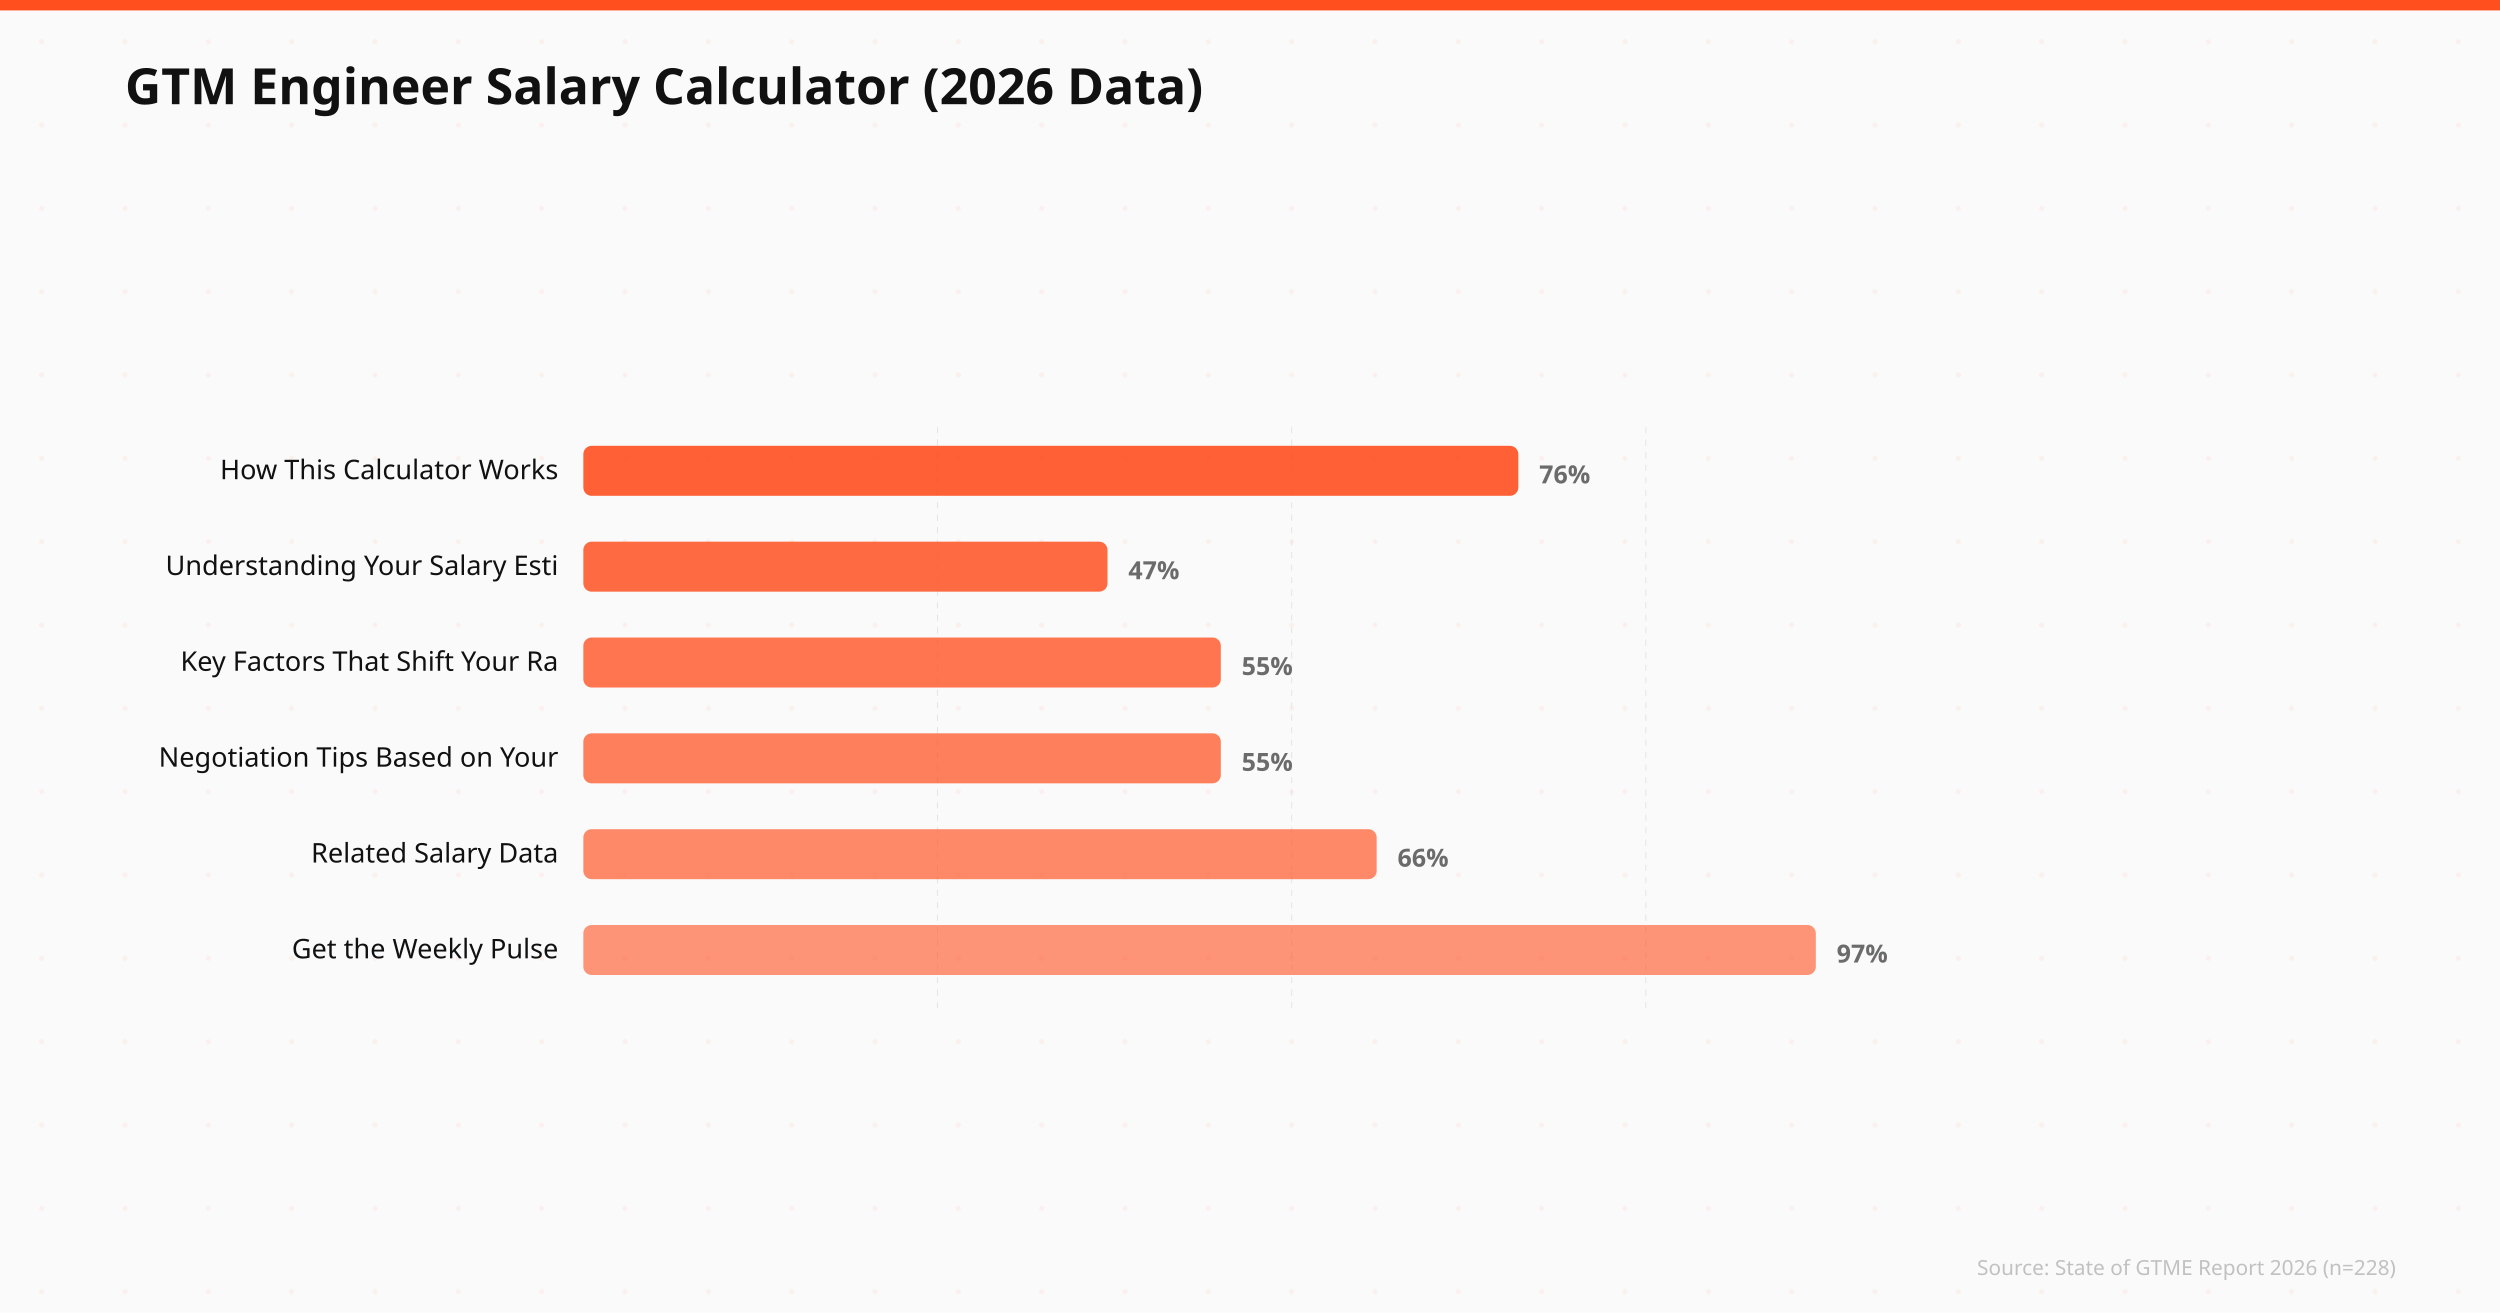
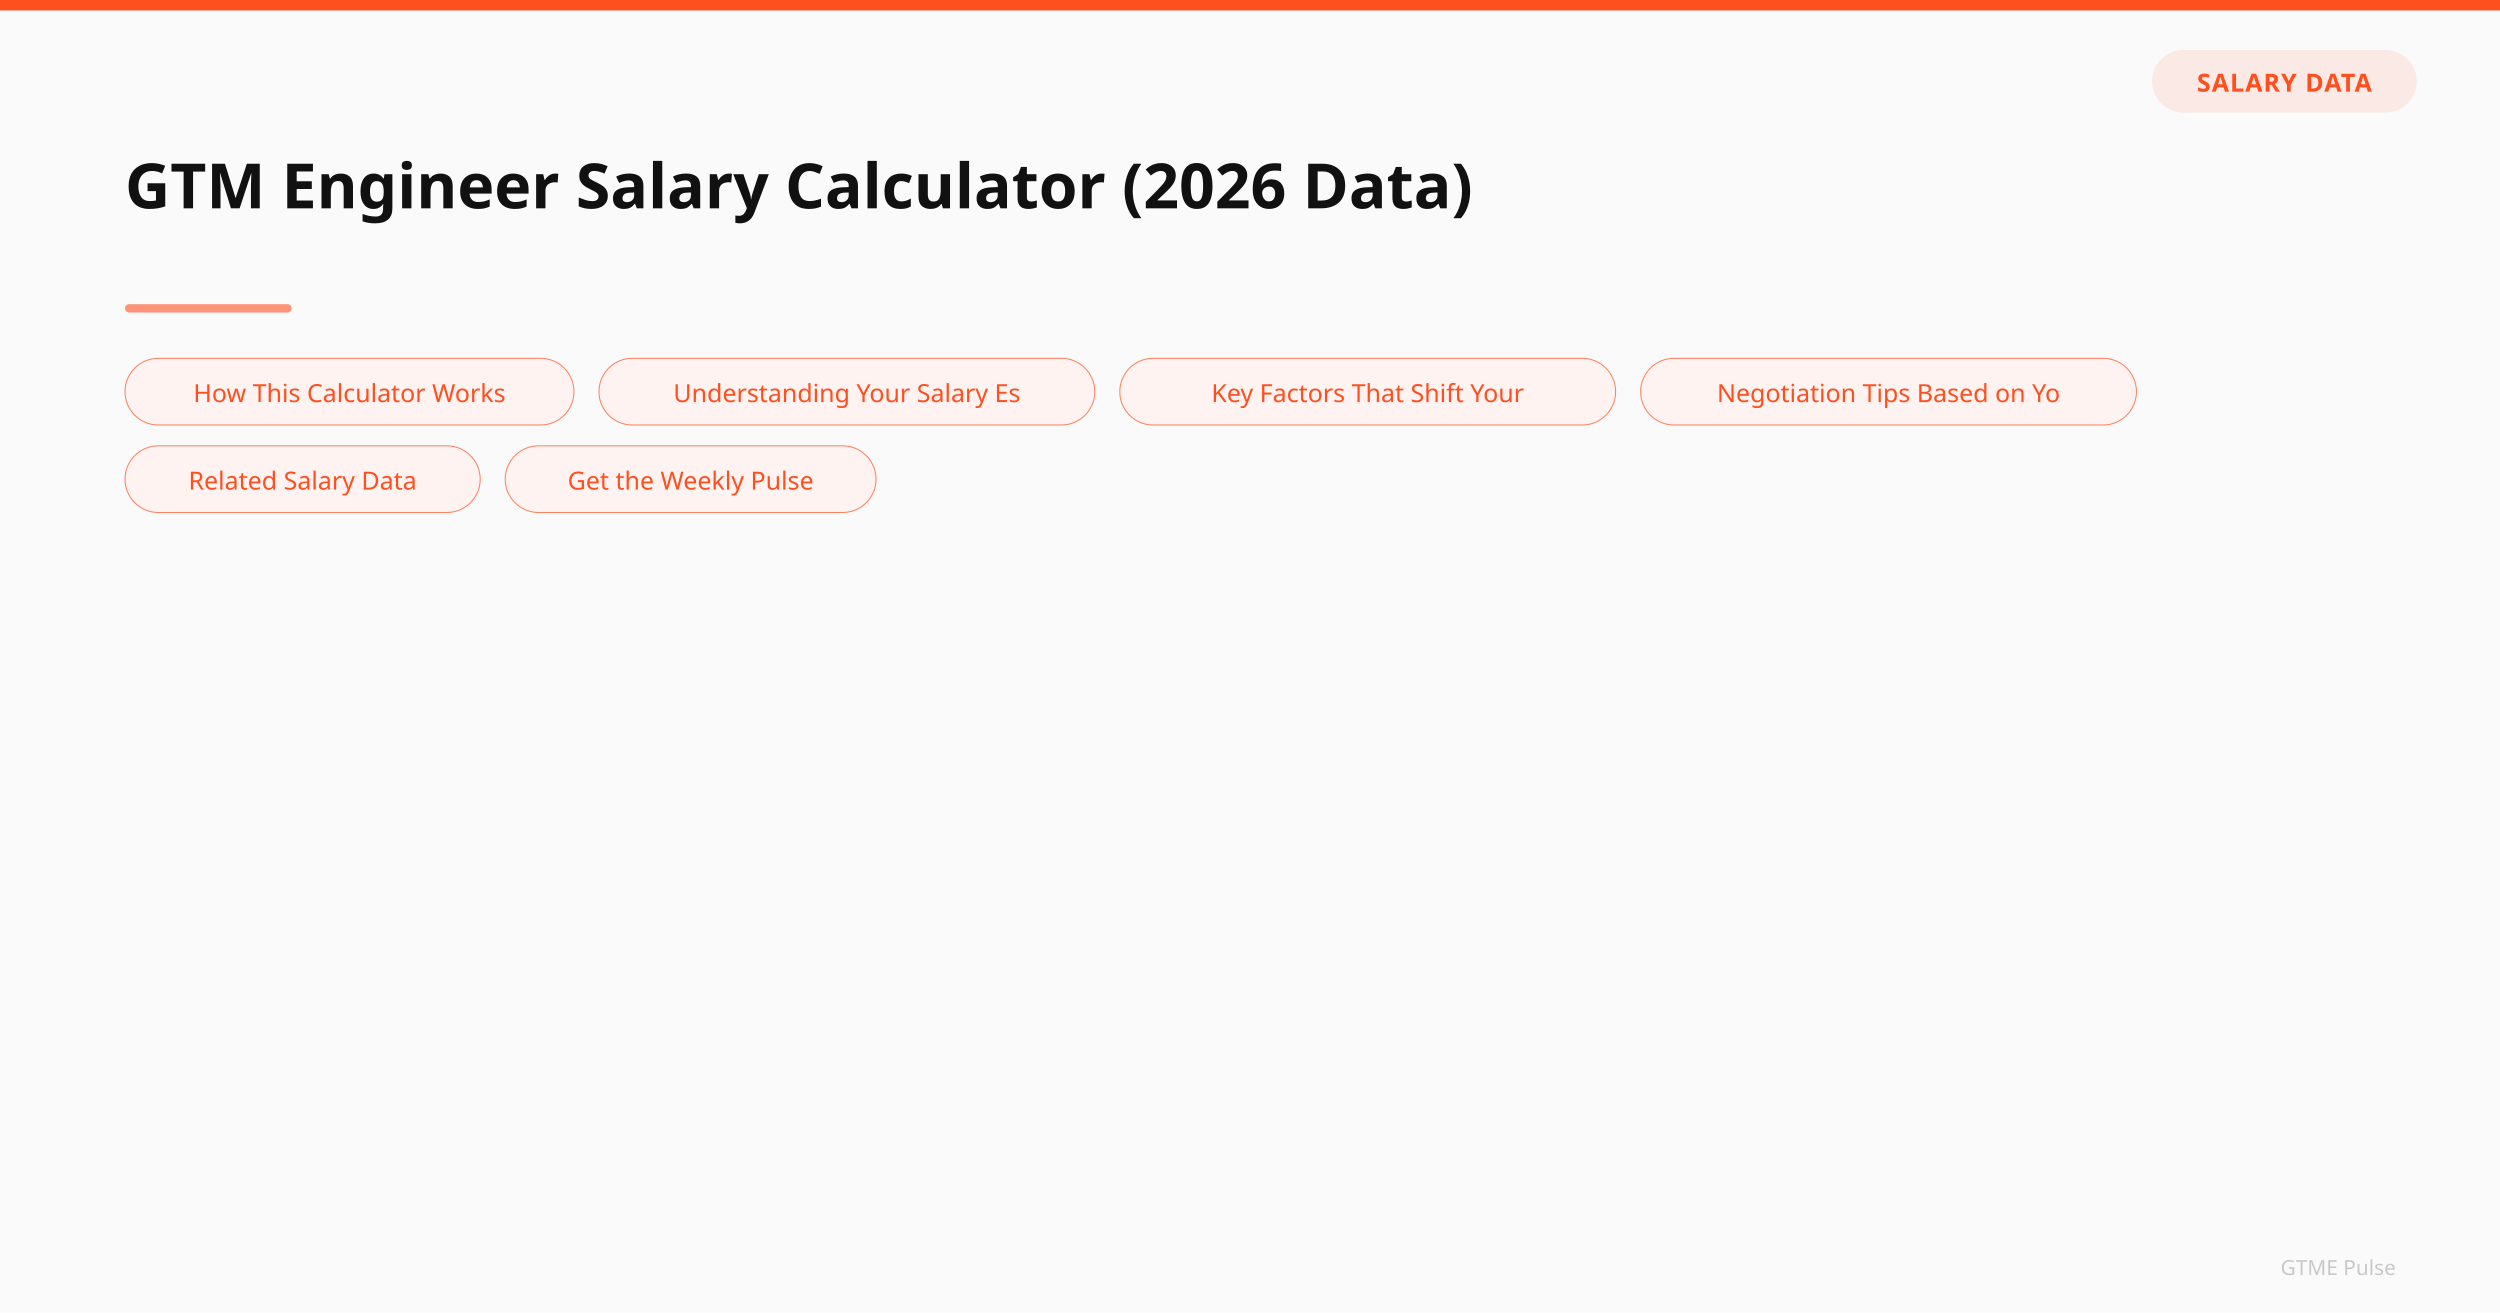
<svg xmlns="http://www.w3.org/2000/svg" viewBox="0 0 1200 630" width="1200" height="630">
-   <defs>
-     <pattern id="dots" x="0" y="0" width="40" height="40" patternUnits="userSpaceOnUse">
-       <circle cx="20" cy="20" r="1.2" fill="#FF4F1F" opacity="0.06" />
-     </pattern>
-   </defs>
  <rect width="1200" height="630" fill="#FAFAFA" />
-   <rect width="1200" height="630" fill="url(#dots)" />
  <rect x="0" y="0" width="1200" height="5" fill="#FF4F1F" />
-   <text x="60" y="50" font-family="Sora, sans-serif" font-size="24" font-weight="700" fill="#111111">GTM Engineer Salary Calculator (2026 Data)</text>
-   <line x1="450.0" y1="205" x2="450.0" y2="486" stroke="#E5E5E5" stroke-width="0.5" stroke-dasharray="3,3" />
-   <line x1="620.0" y1="205" x2="620.0" y2="486" stroke="#E5E5E5" stroke-width="0.5" stroke-dasharray="3,3" />
-   <line x1="790.0" y1="205" x2="790.0" y2="486" stroke="#E5E5E5" stroke-width="0.5" stroke-dasharray="3,3" />
-   <text x="268" y="230" text-anchor="end" font-family="Plus Jakarta Sans, sans-serif" font-size="13" font-weight="500" fill="#111111">How This Calculator Works</text>
-   <rect x="280" y="214" width="448.8" height="24" rx="4" fill="#FF4F1F" opacity="0.9" />
-   <text x="738.8" y="232" font-family="Sora, sans-serif" font-size="12" font-weight="600" fill="#6B6B6B">76%</text>
-   <text x="268" y="276" text-anchor="end" font-family="Plus Jakarta Sans, sans-serif" font-size="13" font-weight="500" fill="#111111">Understanding Your Salary Esti</text>
-   <rect x="280" y="260" width="251.6" height="24" rx="4" fill="#FF4F1F" opacity="0.84" />
-   <text x="541.6" y="278" font-family="Sora, sans-serif" font-size="12" font-weight="600" fill="#6B6B6B">47%</text>
-   <text x="268" y="322" text-anchor="end" font-family="Plus Jakarta Sans, sans-serif" font-size="13" font-weight="500" fill="#111111">Key Factors That Shift Your Ra</text>
-   <rect x="280" y="306" width="306.0" height="24" rx="4" fill="#FF4F1F" opacity="0.78" />
-   <text x="596.0" y="324" font-family="Sora, sans-serif" font-size="12" font-weight="600" fill="#6B6B6B">55%</text>
-   <text x="268" y="368" text-anchor="end" font-family="Plus Jakarta Sans, sans-serif" font-size="13" font-weight="500" fill="#111111">Negotiation Tips Based on Your</text>
-   <rect x="280" y="352" width="306.0" height="24" rx="4" fill="#FF4F1F" opacity="0.72" />
-   <text x="596.0" y="370" font-family="Sora, sans-serif" font-size="12" font-weight="600" fill="#6B6B6B">55%</text>
-   <text x="268" y="414" text-anchor="end" font-family="Plus Jakarta Sans, sans-serif" font-size="13" font-weight="500" fill="#111111">Related Salary Data</text>
-   <rect x="280" y="398" width="380.8" height="24" rx="4" fill="#FF4F1F" opacity="0.66" />
-   <text x="670.8" y="416" font-family="Sora, sans-serif" font-size="12" font-weight="600" fill="#6B6B6B">66%</text>
-   <text x="268" y="460" text-anchor="end" font-family="Plus Jakarta Sans, sans-serif" font-size="13" font-weight="500" fill="#111111">Get the Weekly Pulse</text>
-   <rect x="280" y="444" width="591.6" height="24" rx="4" fill="#FF4F1F" opacity="0.6" />
-   <text x="881.6" y="462" font-family="Sora, sans-serif" font-size="12" font-weight="600" fill="#6B6B6B">97%</text>
-   <text x="1150" y="612" text-anchor="end" font-family="Plus Jakarta Sans, sans-serif" font-size="10" fill="#6B6B6B" opacity="0.4">Source: State of GTME Report 2026 (n=228)</text>
+   <rect x="1033" y="24" width="127" height="30" rx="15" fill="#FF4F1F" opacity="0.1" />
+   <text x="1096.5" y="44" text-anchor="middle" font-family="Plus Jakarta Sans, sans-serif" font-size="12" font-weight="600" fill="#FF4F1F" letter-spacing="0.5">SALARY DATA</text>
+   <text x="60" y="100" font-family="Sora, sans-serif" font-size="30" font-weight="700" fill="#111111">GTM Engineer Salary Calculator (2026 Data)</text>
+   <rect x="60" y="146" width="80" height="4" rx="2" fill="#FF4F1F" opacity="0.6" />
+   <rect x="60" y="172" width="215.5" height="32" rx="16" fill="#fff0ed" stroke="#FF4F1F" stroke-width="0.5" opacity="0.7" />
+   <text x="167.75" y="193" text-anchor="middle" font-family="Plus Jakarta Sans, sans-serif" font-size="12" font-weight="500" fill="#FF4F1F">How This Calculator Works</text>
+   <rect x="287.5" y="172" width="238.0" height="32" rx="16" fill="#fff0ed" stroke="#FF4F1F" stroke-width="0.5" opacity="0.7" />
+   <text x="406.5" y="193" text-anchor="middle" font-family="Plus Jakarta Sans, sans-serif" font-size="12" font-weight="500" fill="#FF4F1F">Understanding Your Salary Es</text>
+   <rect x="537.5" y="172" width="238.0" height="32" rx="16" fill="#fff0ed" stroke="#FF4F1F" stroke-width="0.5" opacity="0.7" />
+   <text x="656.5" y="193" text-anchor="middle" font-family="Plus Jakarta Sans, sans-serif" font-size="12" font-weight="500" fill="#FF4F1F">Key Factors That Shift Your </text>
+   <rect x="787.5" y="172" width="238.0" height="32" rx="16" fill="#fff0ed" stroke="#FF4F1F" stroke-width="0.5" opacity="0.7" />
+   <text x="906.5" y="193" text-anchor="middle" font-family="Plus Jakarta Sans, sans-serif" font-size="12" font-weight="500" fill="#FF4F1F">Negotiation Tips Based on Yo</text>
+   <rect x="60" y="214" width="170.5" height="32" rx="16" fill="#fff0ed" stroke="#FF4F1F" stroke-width="0.5" opacity="0.7" />
+   <text x="145.25" y="235" text-anchor="middle" font-family="Plus Jakarta Sans, sans-serif" font-size="12" font-weight="500" fill="#FF4F1F">Related Salary Data</text>
+   <rect x="242.5" y="214" width="178.0" height="32" rx="16" fill="#fff0ed" stroke="#FF4F1F" stroke-width="0.5" opacity="0.7" />
+   <text x="331.5" y="235" text-anchor="middle" font-family="Plus Jakarta Sans, sans-serif" font-size="12" font-weight="500" fill="#FF4F1F">Get the Weekly Pulse</text>
+   <text x="1150" y="612" text-anchor="end" font-family="Plus Jakarta Sans, sans-serif" font-size="10" fill="#6B6B6B" opacity="0.35">GTME Pulse</text>
</svg>
